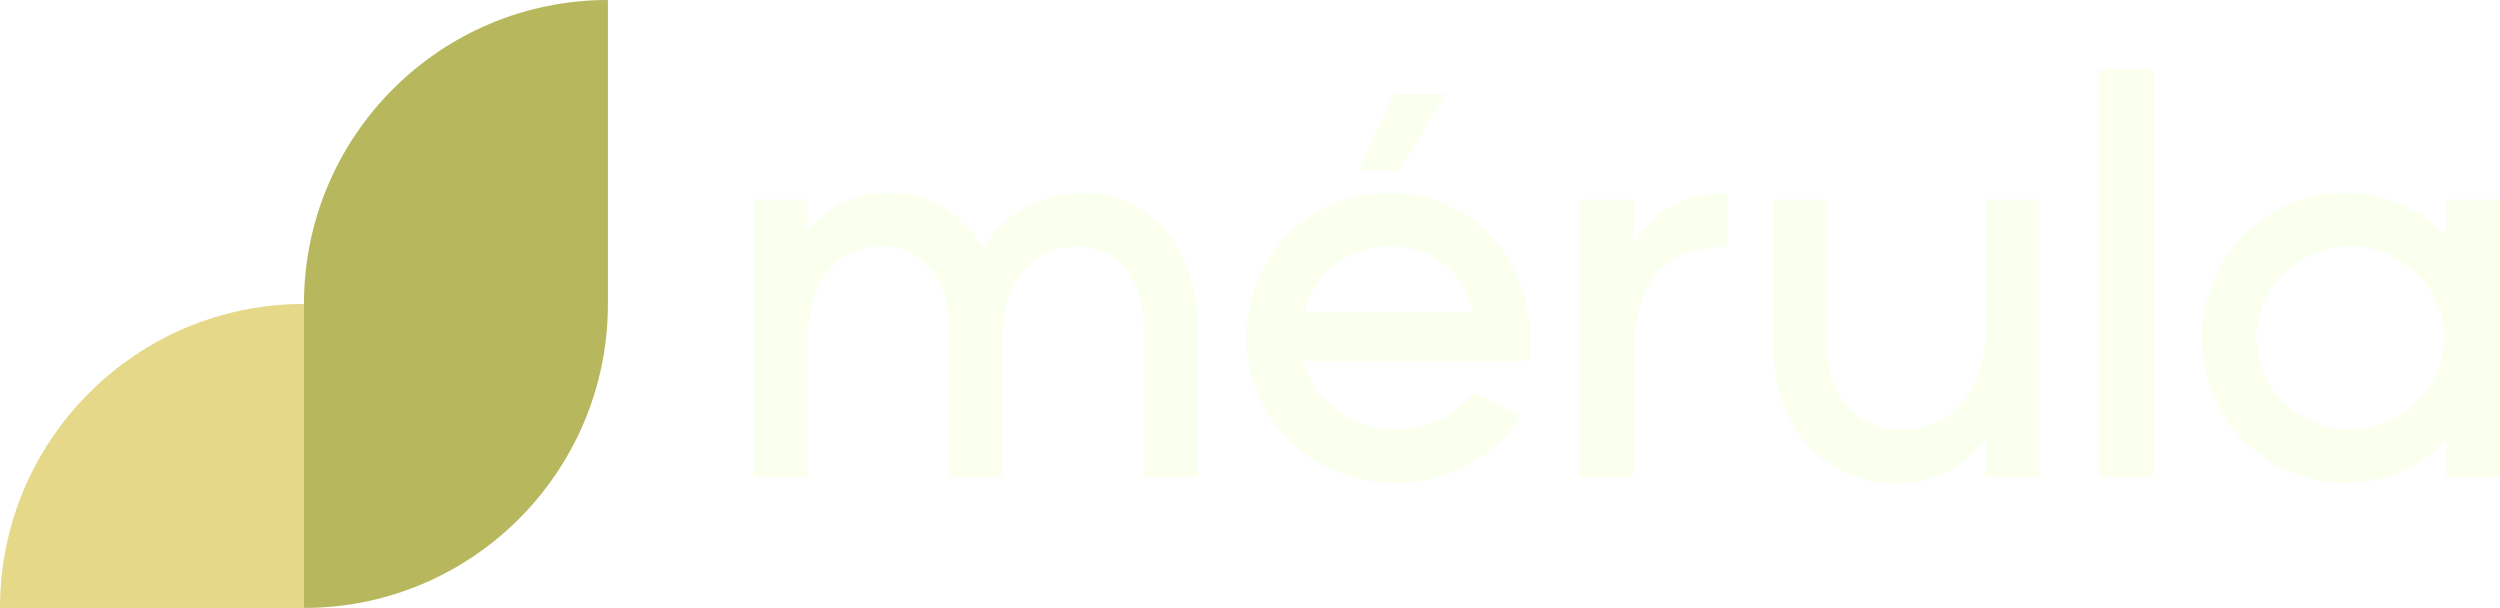
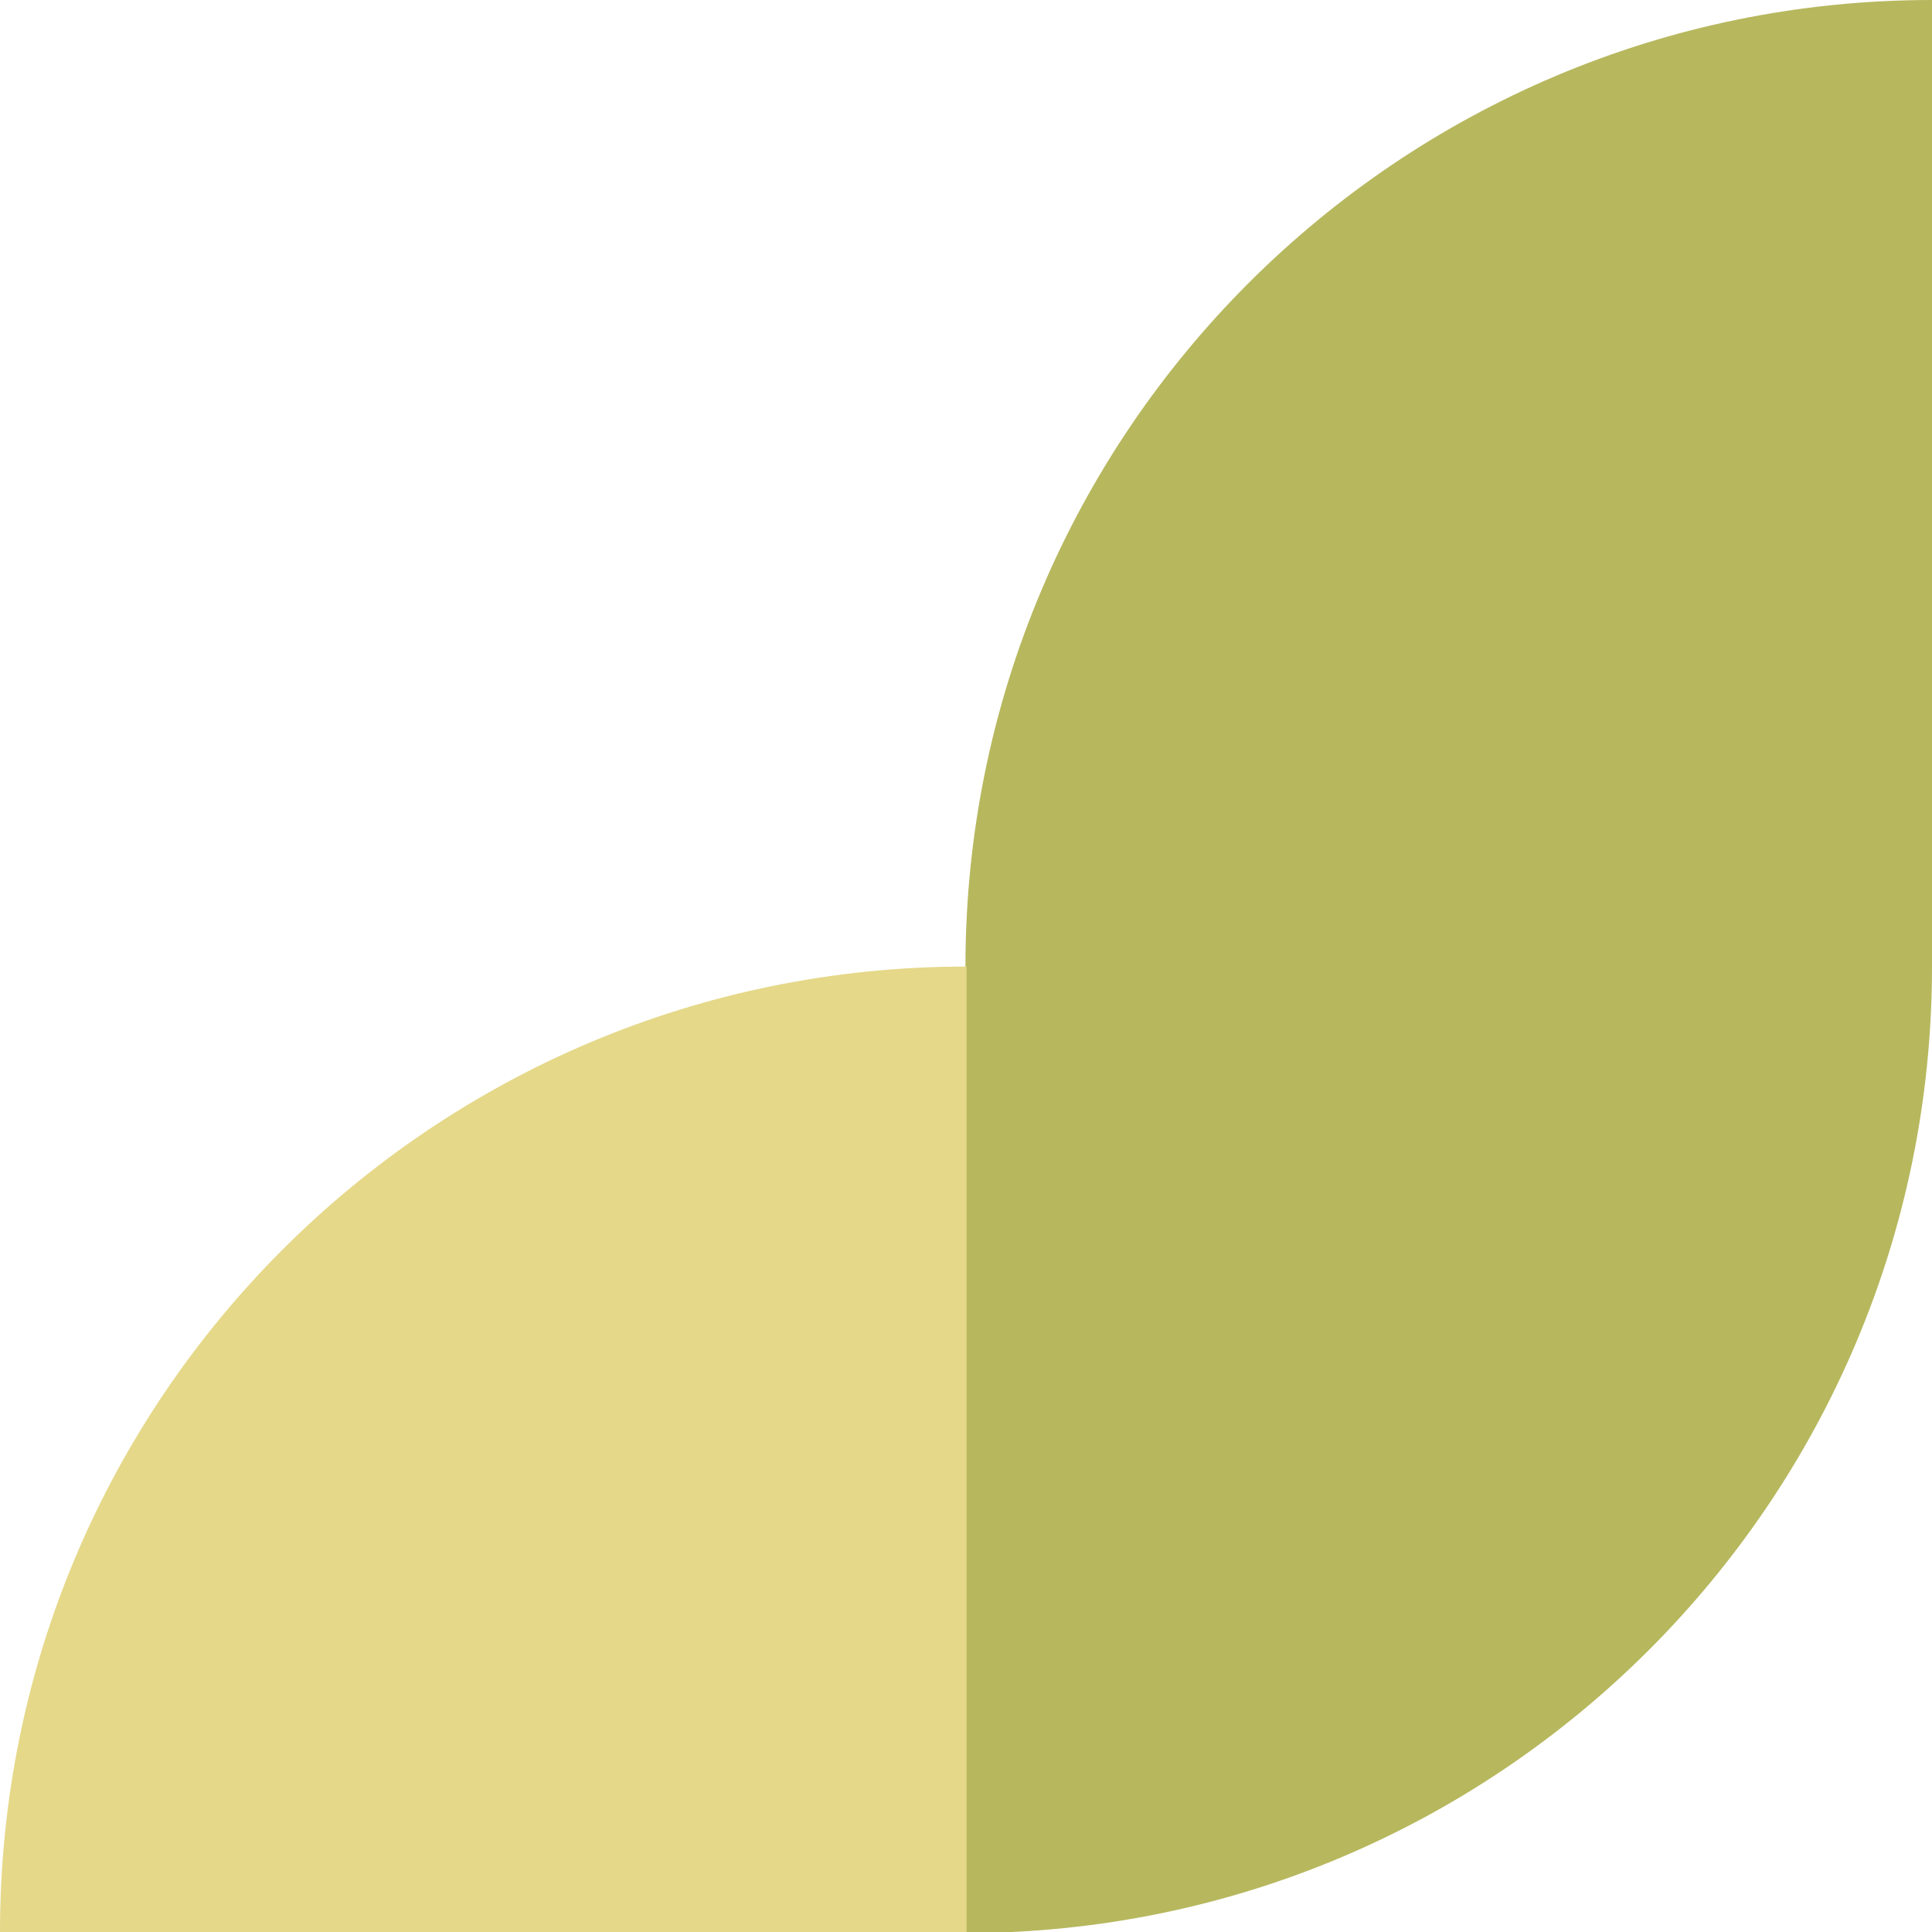
- <svg xmlns="http://www.w3.org/2000/svg" version="1.1" id="logo" x="0px" y="0px" viewBox="0 0 730.76 177.7" style="enable-background:new 0 0 730.76 177.7;" xml:space="preserve">
+ <svg xmlns="http://www.w3.org/2000/svg" version="1.1" id="logo" x="0px" y="0px" viewBox="0 0 177.7 177.7" style="enable-background:new 0 0 177.7 177.7;" xml:space="preserve">
  <style type="text/css">
- 	.st0{fill:#FAFFEE;}
- 	.st1{fill:#B7B75E;}
- 	.st2{fill:#E5D889;}
+ 	.st0{fill:#B7B75E;}
+ 	.st1{fill:#E5D889;}
</style>
-   <g>
-     <g>
-       <path class="st0" d="M220.36,58.28h15.68v9.44c5.28-6.88,12.96-11.36,23.2-11.36c13.12,0,22.56,6.72,28,16.16    c6.4-9.6,16.32-16.16,28.96-16.16c22.08,0,33.76,18.88,33.76,38.24v44.8h-15.68V94.6c0-11.84-7.36-22.56-19.52-22.56    c-15.04,0-21.76,12.8-21.76,27.04v40.32h-15.68V94.6c0-11.84-7.36-22.56-19.52-22.56c-15.04,0-21.76,12.8-21.76,27.04v40.32    h-15.68V58.28z" />
-       <path class="st0" d="M364.36,98.76c0-23.52,17.92-42.4,41.44-42.4c23.04,0,43.84,17.76,41.28,49.12H381    c3.04,11.52,13.6,20,26.56,20c9.28,0,17.76-3.68,23.2-10.72l13.76,6.72c-7.52,12.32-21.6,19.68-36.96,19.68    C383.56,141.16,364.36,122.28,364.36,98.76z M430.6,91.24c-2.72-12.32-12.32-19.2-24.8-19.2c-12.32,0-21.76,8-24.64,19.2H430.6z     M407.4,27.56h15.36L408.84,49.8H397L407.4,27.56z" />
-       <path class="st0" d="M461.64,58.28h15.68V71.4c5.92-9.76,15.2-14.88,27.52-14.88V72.2c-17.44,0-27.52,8.48-27.52,34.08v33.12    h-15.68V58.28z" />
-       <path class="st0" d="M518.44,101.8V58.28h15.68v43.52c0,14.4,9.44,23.84,21.6,23.84c15.52,0,24.64-12.96,24.64-28.48V58.28h15.68    v81.12h-15.68v-11.04c-5.92,8-14.56,12.96-26.08,12.96C532.36,141.32,518.44,123.72,518.44,101.8z" />
-       <path class="st0" d="M613.64,20.2h15.68v119.2h-15.68V20.2z" />
-       <path class="st0" d="M643.72,98.76c0-23.52,18.24-42.4,41.76-42.4c12.32,0,22.4,5.28,29.6,12.8V58.28h15.68v81.12h-15.68v-11.04    c-7.2,7.68-17.28,12.8-29.6,12.8C661.96,141.16,643.72,122.28,643.72,98.76z M686.92,125.48c14.88,0,27.52-11.84,27.52-26.72    c0-14.88-12.64-26.72-27.52-26.72c-14.88,0-27.36,11.84-27.36,26.72C659.56,113.64,672.04,125.48,686.92,125.48z" />
-     </g>
-   </g>
-   <path class="st1" d="M177.7,0c-49.07,0-88.85,39.78-88.85,88.85v0v88.85h0c49.07,0,88.85-39.78,88.85-88.85v0L177.7,0L177.7,0z" />
-   <path class="st2" d="M0,177.7h88.85V88.85h0C39.78,88.85,0,128.63,0,177.7L0,177.7z" />
+   <path class="st0" d="M177.7,0c-49.1,0-88.9,39.8-88.9,88.9v0v88.9h0c49.1,0,88.9-39.8,88.9-88.9v0L177.7,0L177.7,0z" />
+   <path class="st1" d="M0,177.7h88.9V88.9h0C39.8,88.9,0,128.6,0,177.7L0,177.7z" />
</svg>
